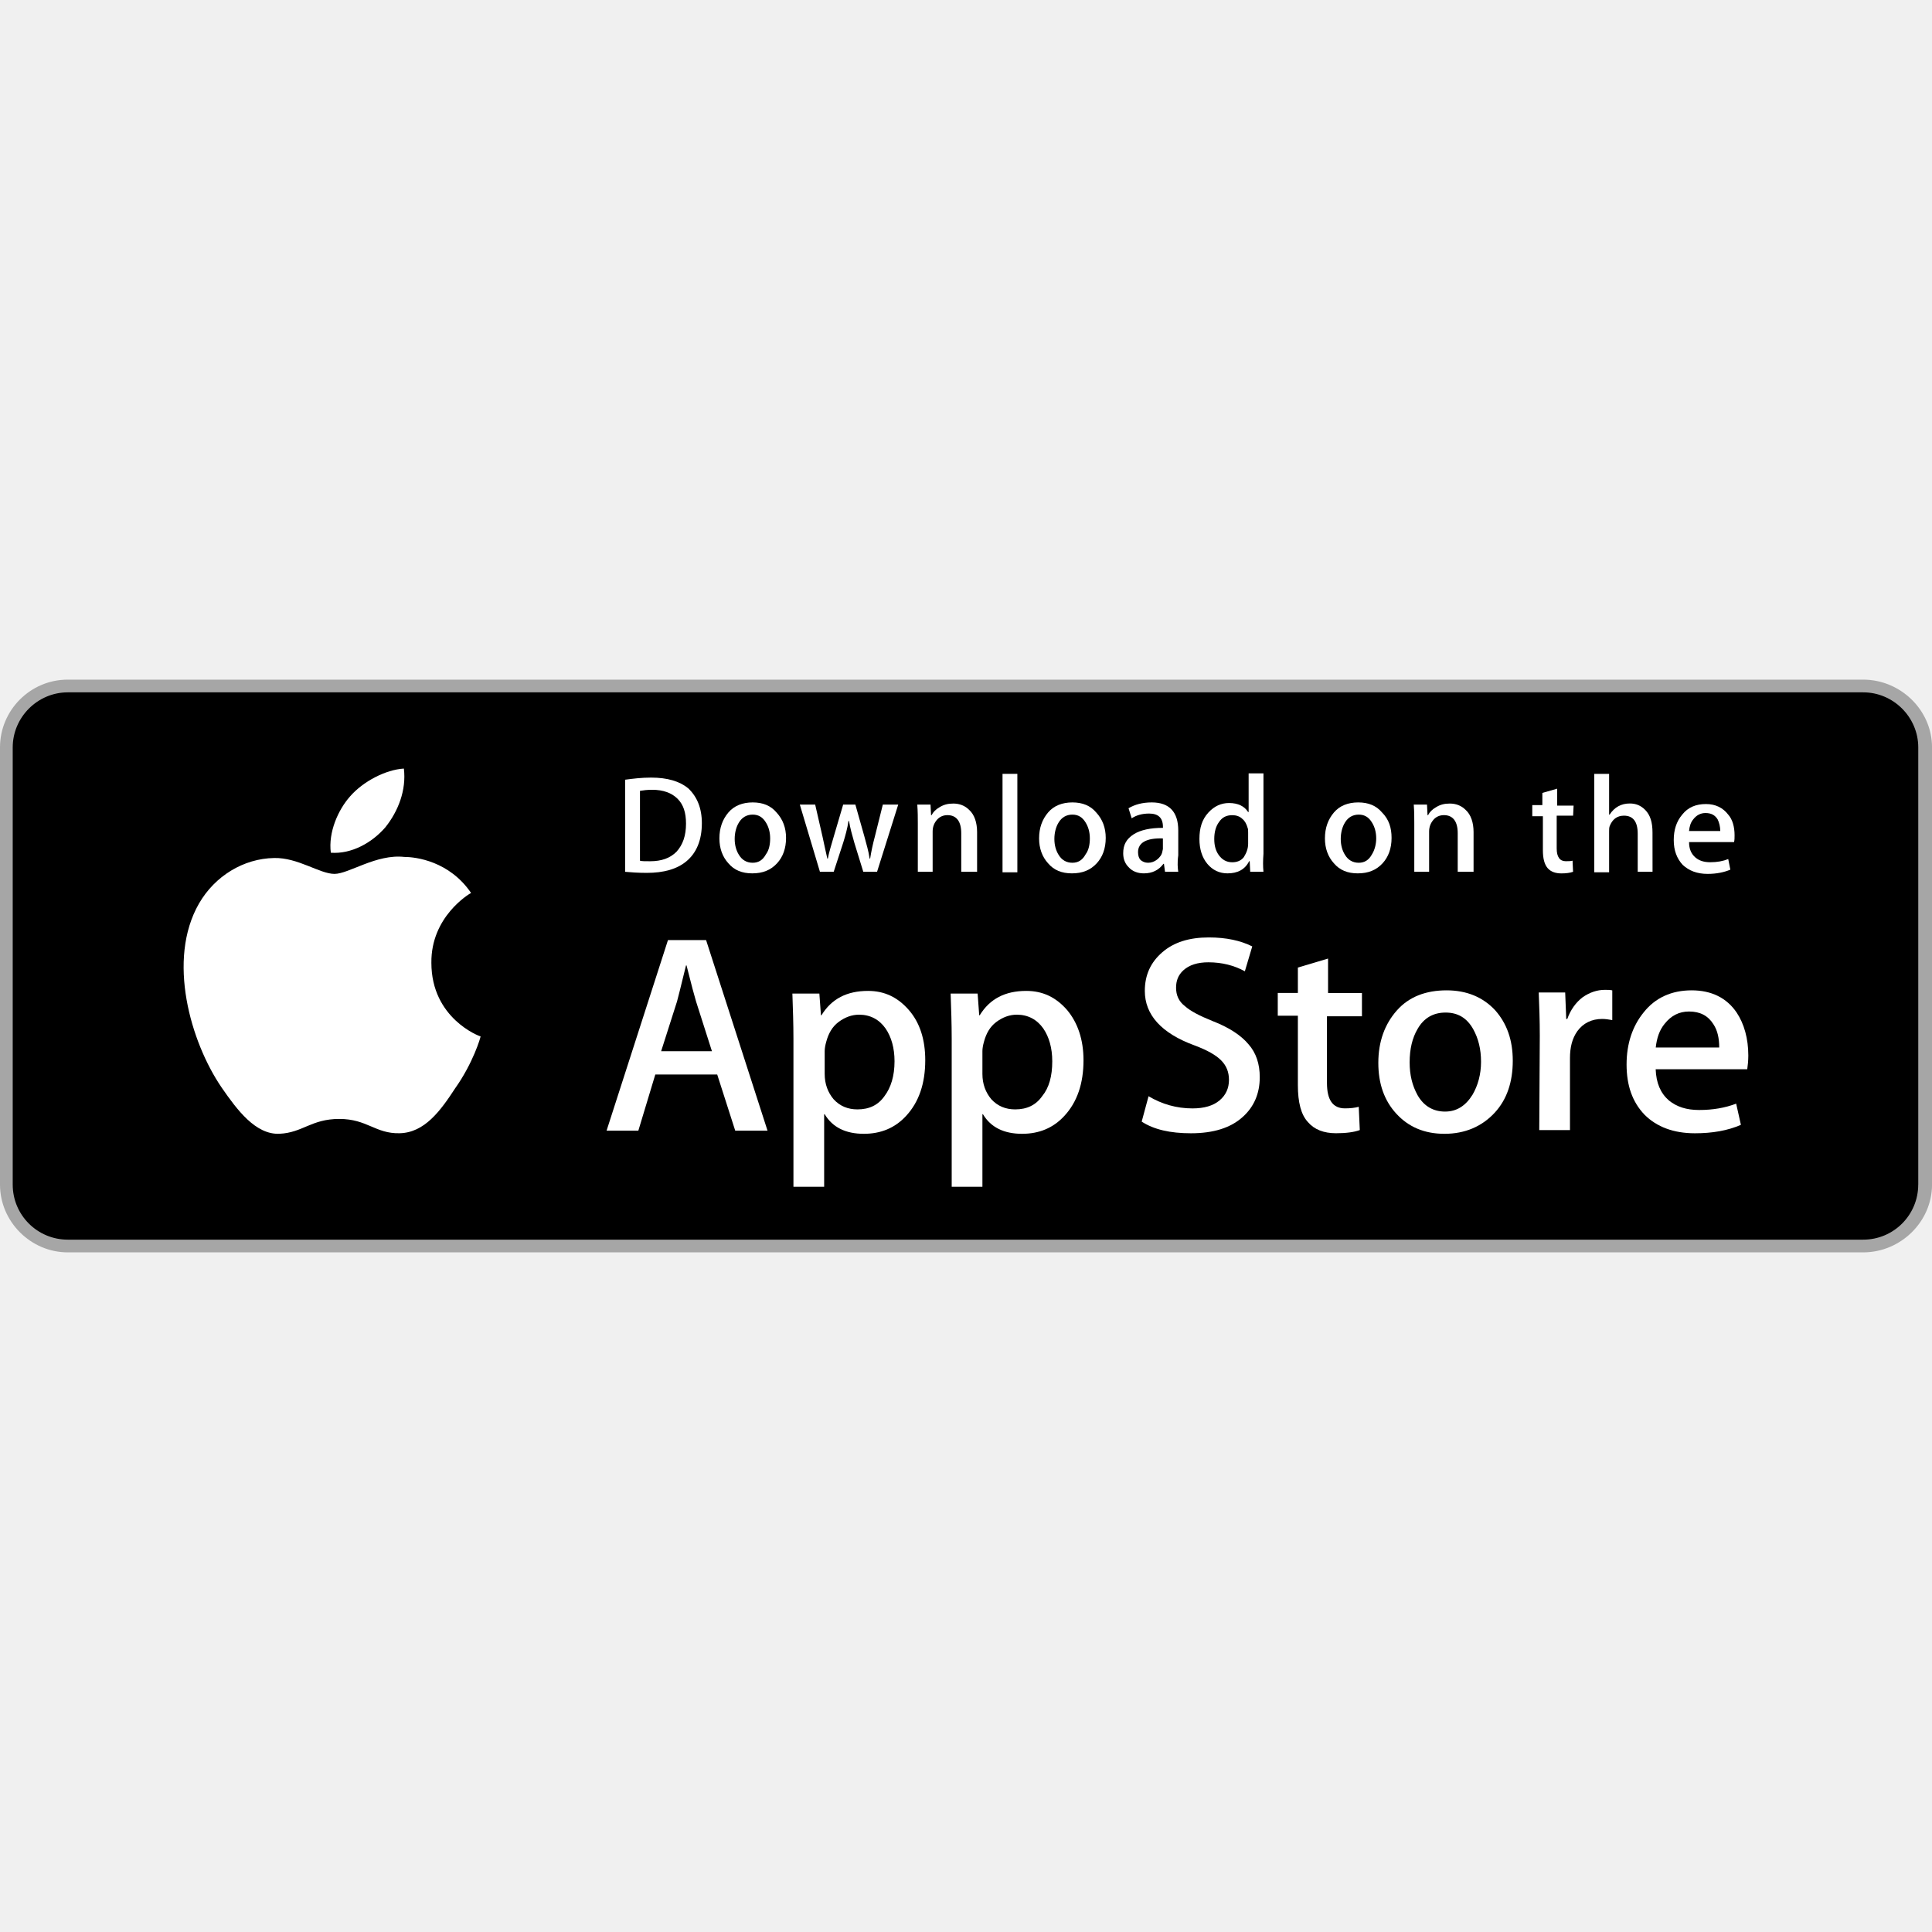
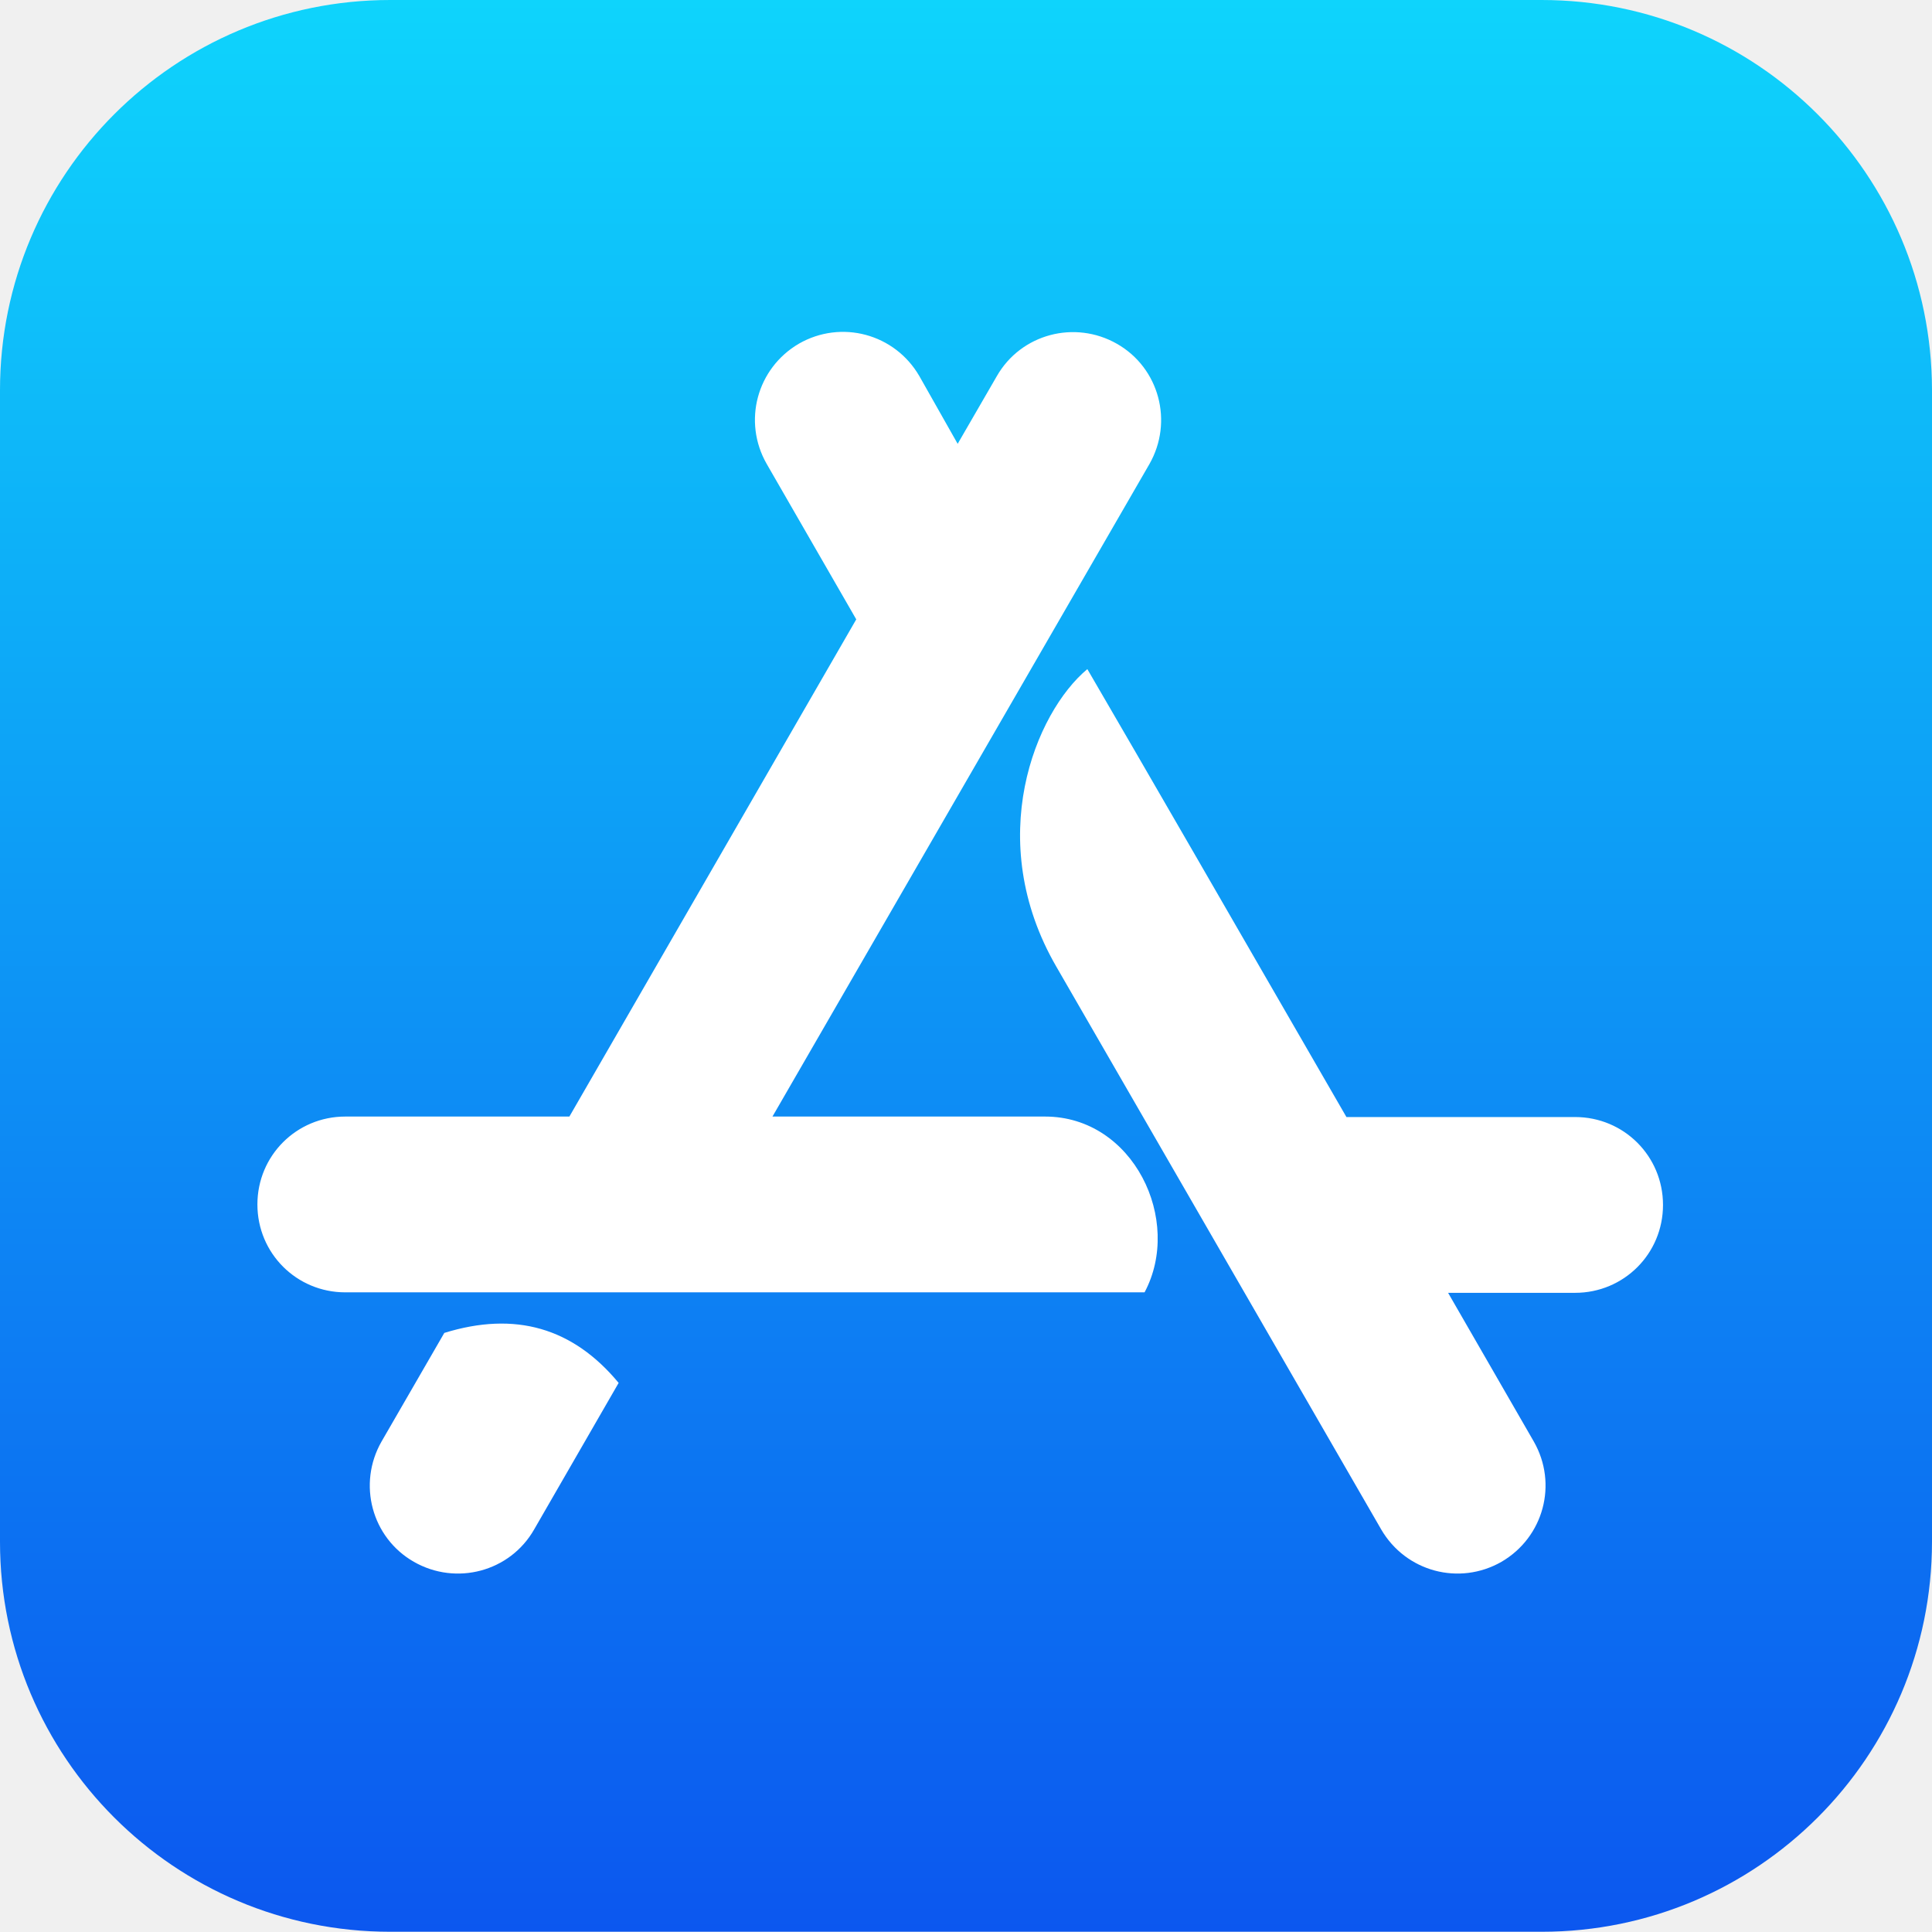
- <svg xmlns="http://www.w3.org/2000/svg" version="1.1" id="Layer_1" x="0px" y="0px" viewBox="0 0 512 512" style="enable-background:new 0 0 512 512;" xml:space="preserve">
-   <style type="text/css">
- 	.st0{fill:#A6A6A6;}
- 	.st1{fill:#FFFFFF;}
- </style>
-   <g id="XMLID_1_">
-     <path id="XMLID_3_" class="st0" d="M493.76,331.89H17.96C8.14,331.89,0,323.75,0,313.93V198.07c0-9.82,8-17.96,17.96-17.96h475.81   c9.82,0,18.24,8,18.24,17.96v115.87C512,323.75,503.72,331.89,493.76,331.89z" />
-     <path id="XMLID_4_" d="M508.35,313.93c0,8-6.45,14.59-14.59,14.59H17.96c-8,0-14.59-6.45-14.59-14.59V198.07   c0-8,6.59-14.59,14.59-14.59h475.81c8,0,14.59,6.59,14.59,14.59V313.93z" />
-     <path id="XMLID_5_" class="st1" d="M114.32,255.16c-0.14-12.2,9.96-18.24,10.52-18.52c-5.75-8.42-14.59-9.54-17.67-9.54   c-7.43-0.84-14.73,4.49-18.52,4.49c-3.93,0-9.68-4.35-15.99-4.21c-8.14,0.14-15.71,4.77-19.92,12.06   c-8.56,14.87-2.24,36.75,6.03,48.82c4.07,5.89,8.98,12.48,15.29,12.2c6.17-0.28,8.42-3.93,15.85-3.93s9.54,3.93,15.99,3.79   c6.59-0.14,10.8-5.89,14.73-11.92c4.77-6.73,6.73-13.47,6.73-13.75C127.09,274.66,114.32,269.89,114.32,255.16z" />
-     <path id="XMLID_6_" class="st1" d="M102.12,219.25c3.37-4.21,5.61-9.82,4.91-15.57c-4.77,0.28-10.8,3.37-14.31,7.43   c-3.09,3.51-5.75,9.4-5.05,14.87C93.14,226.4,98.61,223.32,102.12,219.25z" />
-     <path id="XMLID_9_" class="st1" d="M203.4,299.63h-8.56l-4.77-14.87h-16.41l-4.49,14.87h-8.42l16.27-50.5h10.1L203.4,299.63z    M188.67,278.58l-4.21-13.19c-0.42-1.4-1.26-4.49-2.52-9.54h-0.14c-0.56,2.1-1.26,5.33-2.38,9.54l-4.21,13.19H188.67z" />
-     <path id="XMLID_12_" class="st1" d="M245.2,280.97c0,6.17-1.68,11.08-5.05,14.73c-2.95,3.23-6.73,4.77-11.22,4.77   c-4.77,0-8.28-1.68-10.38-5.19h-0.14v19.22h-8.14v-39.28c0-3.93-0.14-7.86-0.28-11.92h7.15l0.42,5.75h0.14   c2.67-4.35,6.73-6.45,12.34-6.45c4.35,0,7.86,1.68,10.8,5.05S245.2,275.5,245.2,280.97z M237.06,281.25c0-3.51-0.84-6.45-2.38-8.7   c-1.68-2.38-4.07-3.65-7.01-3.65c-1.96,0-3.79,0.7-5.47,1.96c-1.68,1.26-2.67,3.09-3.23,5.19c-0.28,0.98-0.42,1.82-0.42,2.52v6.03   c0,2.67,0.84,4.91,2.38,6.73c1.68,1.82,3.79,2.67,6.31,2.67c3.09,0,5.47-1.12,7.15-3.51C236.08,288.26,237.06,285.18,237.06,281.25   z" />
-     <path id="XMLID_15_" class="st1" d="M287.14,280.97c0,6.17-1.68,11.08-5.05,14.73c-2.95,3.23-6.73,4.77-11.22,4.77   c-4.77,0-8.28-1.68-10.38-5.19h-0.14v19.22h-8.14v-39.28c0-3.93-0.14-7.86-0.28-11.92h7.15l0.42,5.75h0.14   c2.67-4.35,6.73-6.45,12.34-6.45c4.35,0,7.86,1.68,10.8,5.05C285.6,271.01,287.14,275.5,287.14,280.97z M278.86,281.25   c0-3.51-0.84-6.45-2.38-8.7c-1.68-2.38-4.07-3.65-7.01-3.65c-1.96,0-3.79,0.7-5.47,1.96c-1.68,1.26-2.67,3.09-3.23,5.19   c-0.28,0.98-0.42,1.82-0.42,2.52v6.03c0,2.67,0.84,4.91,2.38,6.73c1.68,1.82,3.79,2.67,6.31,2.67c3.09,0,5.47-1.12,7.15-3.51   C278.02,288.26,278.86,285.18,278.86,281.25z" />
-     <path id="XMLID_16_" class="st1" d="M333.85,285.46c0,4.35-1.54,7.86-4.49,10.52c-3.23,2.95-7.86,4.35-13.75,4.35   c-5.47,0-9.82-0.98-13.05-3.09l1.82-6.73c3.51,2.1,7.43,3.23,11.64,3.23c3.09,0,5.47-0.7,7.15-2.1c1.68-1.4,2.52-3.23,2.52-5.47   c0-2.1-0.7-3.79-2.1-5.19s-3.65-2.67-7.01-3.93c-8.84-3.23-13.19-8.14-13.19-14.45c0-4.21,1.54-7.57,4.63-10.24   c3.09-2.67,7.15-3.93,12.34-3.93c4.63,0,8.42,0.84,11.5,2.38l-1.96,6.59c-2.81-1.54-6.03-2.38-9.68-2.38c-2.81,0-5.05,0.7-6.59,2.1   c-1.4,1.26-1.96,2.81-1.96,4.63c0,1.96,0.7,3.65,2.38,4.91c1.4,1.26,3.79,2.52,7.29,3.93c4.35,1.68,7.57,3.79,9.54,6.17   C332.87,279,333.85,281.95,333.85,285.46z" />
-     <path id="XMLID_17_" class="st1" d="M360.64,269.33h-8.98V287c0,4.49,1.54,6.73,4.77,6.73c1.4,0,2.67-0.14,3.65-0.42l0.28,6.17   c-1.54,0.56-3.65,0.84-6.31,0.84c-3.23,0-5.75-0.98-7.43-2.95c-1.82-1.96-2.67-5.19-2.67-9.82v-18.38h-5.33v-6.03h5.33v-6.73   l8-2.38v9.12h8.98v6.17H360.64z" />
-     <path id="XMLID_20_" class="st1" d="M400.9,281.11c0,5.61-1.54,10.24-4.77,13.75c-3.37,3.65-7.86,5.61-13.33,5.61   c-5.33,0-9.54-1.82-12.76-5.33c-3.23-3.51-4.77-8-4.77-13.47c0-5.61,1.68-10.24,4.91-13.89c3.23-3.65,7.72-5.33,13.19-5.33   c5.33,0,9.68,1.82,12.91,5.33C399.36,271.29,400.9,275.64,400.9,281.11z M392.49,281.39c0-3.37-0.7-6.17-2.1-8.7   c-1.68-2.95-4.07-4.35-7.29-4.35c-3.23,0-5.75,1.4-7.43,4.35c-1.4,2.38-2.1,5.33-2.1,8.84c0,3.37,0.7,6.17,2.1,8.7   c1.68,2.95,4.21,4.35,7.29,4.35c3.09,0,5.47-1.54,7.29-4.49C391.64,287.7,392.49,284.76,392.49,281.39z" />
-     <path id="XMLID_21_" class="st1" d="M427.13,270.31c-0.84-0.14-1.68-0.28-2.52-0.28c-2.81,0-5.05,1.12-6.59,3.23   c-1.4,1.96-1.96,4.35-1.96,7.15v19.08h-8.14l0.14-24.97c0-4.21-0.14-8-0.28-11.5h7.01l0.28,7.01h0.28   c0.84-2.38,2.24-4.35,4.07-5.75c1.82-1.26,3.79-1.96,5.89-1.96c0.7,0,1.4,0,1.96,0.14v7.86H427.13z" />
-     <path id="XMLID_24_" class="st1" d="M463.32,279.71c0,1.4-0.14,2.67-0.28,3.65h-24.27c0.14,3.65,1.26,6.31,3.51,8.28   c2.1,1.68,4.63,2.52,8,2.52c3.65,0,6.87-0.56,9.82-1.68l1.26,5.61c-3.51,1.54-7.57,2.24-12.2,2.24c-5.61,0-10.1-1.68-13.33-4.91   c-3.23-3.37-4.77-7.72-4.77-13.33c0-5.47,1.54-10.1,4.49-13.75c3.09-3.93,7.43-5.89,12.76-5.89c5.19,0,9.26,1.96,11.92,5.89   C462.2,271.29,463.32,275.22,463.32,279.71z M455.61,277.6c0-2.38-0.42-4.49-1.54-6.17c-1.4-2.24-3.51-3.37-6.45-3.37   c-2.67,0-4.77,1.12-6.45,3.23c-1.4,1.68-2.1,3.79-2.38,6.31H455.61L455.61,277.6z" />
-     <path id="XMLID_27_" class="st1" d="M186,218.13c0,4.49-1.4,7.86-4.07,10.1c-2.52,2.1-6.03,3.09-10.52,3.09   c-2.24,0-4.21-0.14-5.75-0.28v-24.41c2.1-0.28,4.35-0.56,6.87-0.56c4.35,0,7.57,0.98,9.82,2.81C184.74,211.11,186,214.2,186,218.13   z M181.8,218.27c0-2.95-0.7-5.05-2.24-6.59c-1.54-1.54-3.79-2.38-6.73-2.38c-1.26,0-2.38,0.14-3.23,0.28v18.52   c0.42,0.14,1.4,0.14,2.67,0.14c3.09,0,5.33-0.84,7.01-2.52C180.95,223.88,181.8,221.49,181.8,218.27z" />
-     <path id="XMLID_30_" class="st1" d="M208.31,222.05c0,2.81-0.84,5.05-2.38,6.73c-1.68,1.82-3.79,2.67-6.59,2.67   c-2.67,0-4.77-0.84-6.31-2.67c-1.54-1.68-2.38-3.93-2.38-6.59c0-2.81,0.84-5.05,2.38-6.87c1.54-1.82,3.79-2.67,6.45-2.67   c2.67,0,4.77,0.84,6.31,2.67C207.47,217.14,208.31,219.39,208.31,222.05z M204.1,222.19c0-1.68-0.42-3.09-1.12-4.21   c-0.84-1.4-1.96-2.1-3.51-2.1c-1.54,0-2.81,0.7-3.65,2.1c-0.7,1.12-1.12,2.67-1.12,4.35c0,1.68,0.42,3.09,1.12,4.21   c0.84,1.4,2.1,2.1,3.65,2.1c1.54,0,2.67-0.7,3.51-2.24C203.82,225.28,204.1,223.74,204.1,222.19z" />
-     <path id="XMLID_31_" class="st1" d="M238.04,213.22l-5.61,17.81h-3.65l-2.38-7.72c-0.56-1.96-1.12-3.93-1.4-5.75h-0.14   c-0.28,1.96-0.84,3.93-1.4,5.75l-2.52,7.72h-3.65l-5.33-17.81h4.07l1.96,8.56c0.42,1.96,0.84,3.93,1.26,5.75h0.14   c0.28-1.54,0.84-3.37,1.54-5.75l2.52-8.56h3.23l2.38,8.42c0.56,2.1,1.12,3.93,1.4,5.89h0.14c0.28-1.82,0.7-3.79,1.26-5.89l2.1-8.42   H238.04L238.04,213.22z" />
-     <path id="XMLID_32_" class="st1" d="M258.67,231.03h-3.93v-10.24c0-3.09-1.26-4.77-3.65-4.77c-1.12,0-2.1,0.42-2.81,1.26   s-1.12,1.82-1.12,3.09v10.66h-3.93v-12.76c0-1.54,0-3.23-0.14-5.05h3.51l0.14,2.81h0.14c0.42-0.84,1.12-1.54,2.1-2.1   c1.12-0.7,2.24-0.98,3.65-0.98c1.68,0,3.09,0.56,4.21,1.68c1.4,1.26,2.1,3.37,2.1,5.89v10.52H258.67z" />
-     <rect id="XMLID_33_" x="265.68" y="205.08" class="st1" width="3.93" height="26.09" />
-     <path id="XMLID_36_" class="st1" d="M293.03,222.05c0,2.81-0.84,5.05-2.38,6.73c-1.68,1.82-3.79,2.67-6.59,2.67   c-2.67,0-4.77-0.84-6.31-2.67c-1.54-1.68-2.38-3.93-2.38-6.59c0-2.81,0.84-5.05,2.38-6.87c1.54-1.82,3.79-2.67,6.45-2.67   s4.77,0.84,6.31,2.67C292.19,217.14,293.03,219.39,293.03,222.05z M288.82,222.19c0-1.68-0.42-3.09-1.12-4.21   c-0.84-1.4-1.96-2.1-3.51-2.1c-1.54,0-2.81,0.7-3.65,2.1c-0.7,1.12-1.12,2.67-1.12,4.35c0,1.68,0.42,3.09,1.12,4.21   c0.84,1.4,2.1,2.1,3.65,2.1c1.54,0,2.67-0.7,3.51-2.24C288.54,225.28,288.82,223.74,288.82,222.19z" />
-     <path id="XMLID_39_" class="st1" d="M312.25,231.03h-3.51l-0.28-2.1h-0.14c-1.26,1.68-2.95,2.52-5.19,2.52   c-1.68,0-3.09-0.56-4.07-1.68c-0.98-0.98-1.4-2.24-1.4-3.65c0-2.24,0.84-3.79,2.81-5.05c1.82-1.12,4.35-1.68,7.72-1.68v-0.28   c0-2.38-1.26-3.51-3.65-3.51c-1.82,0-3.37,0.42-4.63,1.26l-0.84-2.67c1.68-0.98,3.65-1.54,6.17-1.54c4.63,0,7.01,2.52,7.01,7.43   v6.59C311.97,228.65,312.11,230.05,312.25,231.03z M308.18,225v-2.81c-4.35-0.14-6.59,1.12-6.59,3.65c0,0.98,0.28,1.68,0.7,2.1   c0.56,0.42,1.12,0.7,1.96,0.7s1.68-0.28,2.38-0.84c0.7-0.56,1.26-1.26,1.4-2.1L308.18,225z" />
-     <path id="XMLID_42_" class="st1" d="M334.83,231.03h-3.51l-0.14-2.81h-0.14c-1.12,2.24-3.09,3.23-5.75,3.23   c-2.1,0-3.93-0.84-5.33-2.52c-1.4-1.68-2.1-3.93-2.1-6.59c0-2.95,0.7-5.19,2.38-7.01c1.54-1.68,3.37-2.52,5.47-2.52   c2.38,0,4.07,0.84,5.05,2.38h0.14v-10.24h3.93v21.32C334.69,228.09,334.69,229.63,334.83,231.03z M330.77,223.6v-2.95   c0-0.56,0-0.98-0.14-1.26c-0.28-0.98-0.7-1.82-1.4-2.38c-0.7-0.7-1.68-0.98-2.67-0.98c-1.54,0-2.67,0.56-3.51,1.82   c-0.84,1.12-1.26,2.67-1.26,4.49s0.42,3.23,1.26,4.35c0.84,1.12,1.96,1.82,3.51,1.82c1.26,0,2.38-0.42,3.09-1.4   C330.35,225.98,330.77,224.86,330.77,223.6z" />
-     <path id="XMLID_45_" class="st1" d="M368.78,222.05c0,2.81-0.84,5.05-2.38,6.73c-1.68,1.82-3.79,2.67-6.59,2.67   c-2.67,0-4.77-0.84-6.31-2.67c-1.54-1.68-2.38-3.93-2.38-6.59c0-2.81,0.84-5.05,2.38-6.87c1.54-1.82,3.79-2.67,6.45-2.67   c2.67,0,4.77,0.84,6.31,2.67C368.08,217.14,368.78,219.39,368.78,222.05z M364.71,222.19c0-1.68-0.42-3.09-1.12-4.21   c-0.84-1.4-1.96-2.1-3.51-2.1c-1.54,0-2.81,0.7-3.65,2.1c-0.7,1.12-1.12,2.67-1.12,4.35c0,1.68,0.42,3.09,1.12,4.21   c0.84,1.4,2.1,2.1,3.65,2.1c1.54,0,2.67-0.7,3.51-2.24C364.29,225.28,364.71,223.74,364.71,222.19z" />
-     <path id="XMLID_46_" class="st1" d="M390.24,231.03h-3.93v-10.24c0-3.09-1.26-4.77-3.65-4.77c-1.12,0-2.1,0.42-2.81,1.26   c-0.7,0.84-1.12,1.82-1.12,3.09v10.66h-3.93v-12.76c0-1.54,0-3.23-0.14-5.05h3.51l0.14,2.81h0.14c0.42-0.84,1.12-1.54,2.1-2.1   c1.12-0.7,2.24-0.98,3.65-0.98c1.68,0,3.09,0.56,4.21,1.68c1.4,1.26,2.1,3.37,2.1,5.89v10.52H390.24z" />
-     <path id="XMLID_47_" class="st1" d="M416.89,216.16h-4.35v8.7c0,2.24,0.84,3.37,2.38,3.37c0.7,0,1.26,0,1.82-0.14l0.14,2.95   c-0.84,0.28-1.82,0.42-3.09,0.42c-1.54,0-2.81-0.42-3.65-1.4c-0.84-0.98-1.26-2.52-1.26-4.77v-8.98h-2.81v-2.95h2.67v-3.23   l3.93-1.12v4.49h4.35L416.89,216.16L416.89,216.16z" />
-     <path id="XMLID_48_" class="st1" d="M437.94,231.03h-3.93v-10.1c0-3.23-1.26-4.77-3.65-4.77c-1.82,0-3.09,0.98-3.79,2.81   c-0.14,0.42-0.14,0.84-0.14,1.4v10.8h-3.93v-26.09h3.93v10.8h0.14c1.26-1.96,3.09-2.95,5.33-2.95c1.68,0,2.95,0.56,4.07,1.68   c1.4,1.4,1.96,3.37,1.96,6.03L437.94,231.03L437.94,231.03z" />
-     <path id="XMLID_51_" class="st1" d="M459.68,221.35c0,0.7,0,1.26-0.14,1.82h-11.92c0,1.82,0.56,3.09,1.68,4.07   c0.98,0.84,2.24,1.26,3.93,1.26c1.82,0,3.37-0.28,4.77-0.84l0.56,2.81c-1.68,0.7-3.65,1.12-6.03,1.12c-2.81,0-4.91-0.84-6.59-2.38   c-1.54-1.68-2.38-3.79-2.38-6.59c0-2.67,0.7-4.91,2.24-6.73c1.54-1.96,3.65-2.81,6.31-2.81c2.52,0,4.49,0.98,5.89,2.81   C459.12,217.14,459.68,219.11,459.68,221.35z M455.89,220.23c0-1.12-0.28-2.24-0.7-3.09c-0.7-1.12-1.68-1.68-3.23-1.68   c-1.26,0-2.38,0.56-3.23,1.68c-0.7,0.84-0.98,1.82-1.12,3.09H455.89z" />
-   </g>
+ <svg xmlns="http://www.w3.org/2000/svg" viewBox="0 0 800.1 800">
+   <linearGradient y2="800" x2="400" y1="0" x1="400" gradientUnits="userSpaceOnUse" id="a">
+     <stop offset="0" stop-color="#0ed4fc" />
+     <stop offset="1" stop-color="#0c57ef" />
+   </linearGradient>
+   <path d="M638.4 0H161.6C72.3 0 0 72.3 0 161.6v476.9C0 727.7 72.3 800 161.6 800h476.9c89.2 0 161.6-72.3 161.6-161.6V161.6C800 72.3 727.7 0 638.4 0z" fill="url(#a)" />
+   <path d="M396.6 183.8l16.2-28c10-17.5 32.3-23.4 49.8-13.4 17.5 10 23.4 32.3 13.4 49.8L319.9 462.4h112.9c36.6 0 57.1 43 41.2 72.8H143c-20.2 0-36.4-16.2-36.4-36.4s16.2-36.4 36.4-36.4h92.8l118.8-205.9-37.1-64.4c-10-17.5-4.1-39.6 13.4-49.8 17.5-10 39.6-4.1 49.8 13.4zM256.2 572.7l-35 60.7c-10 17.5-32.3 23.4-49.8 13.4-17.5-10-23.4-32.3-13.4-49.8l26-45c29.4-9.1 53.3-2.1 72.2 20.7zm301.4-110.1h94.7c20.2 0 36.4 16.2 36.4 36.4s-16.2 36.4-36.4 36.4h-52.6l35.5 61.6c10 17.5 4.1 39.6-13.4 49.8-17.5 10-39.6 4.1-49.8-13.4-59.8-103.7-104.7-181.3-134.5-233-30.5-52.6-8.7-105.4 12.8-123.3 23.9 41 59.6 102.9 107.3 185.5z" fill="#fff" />
</svg>
